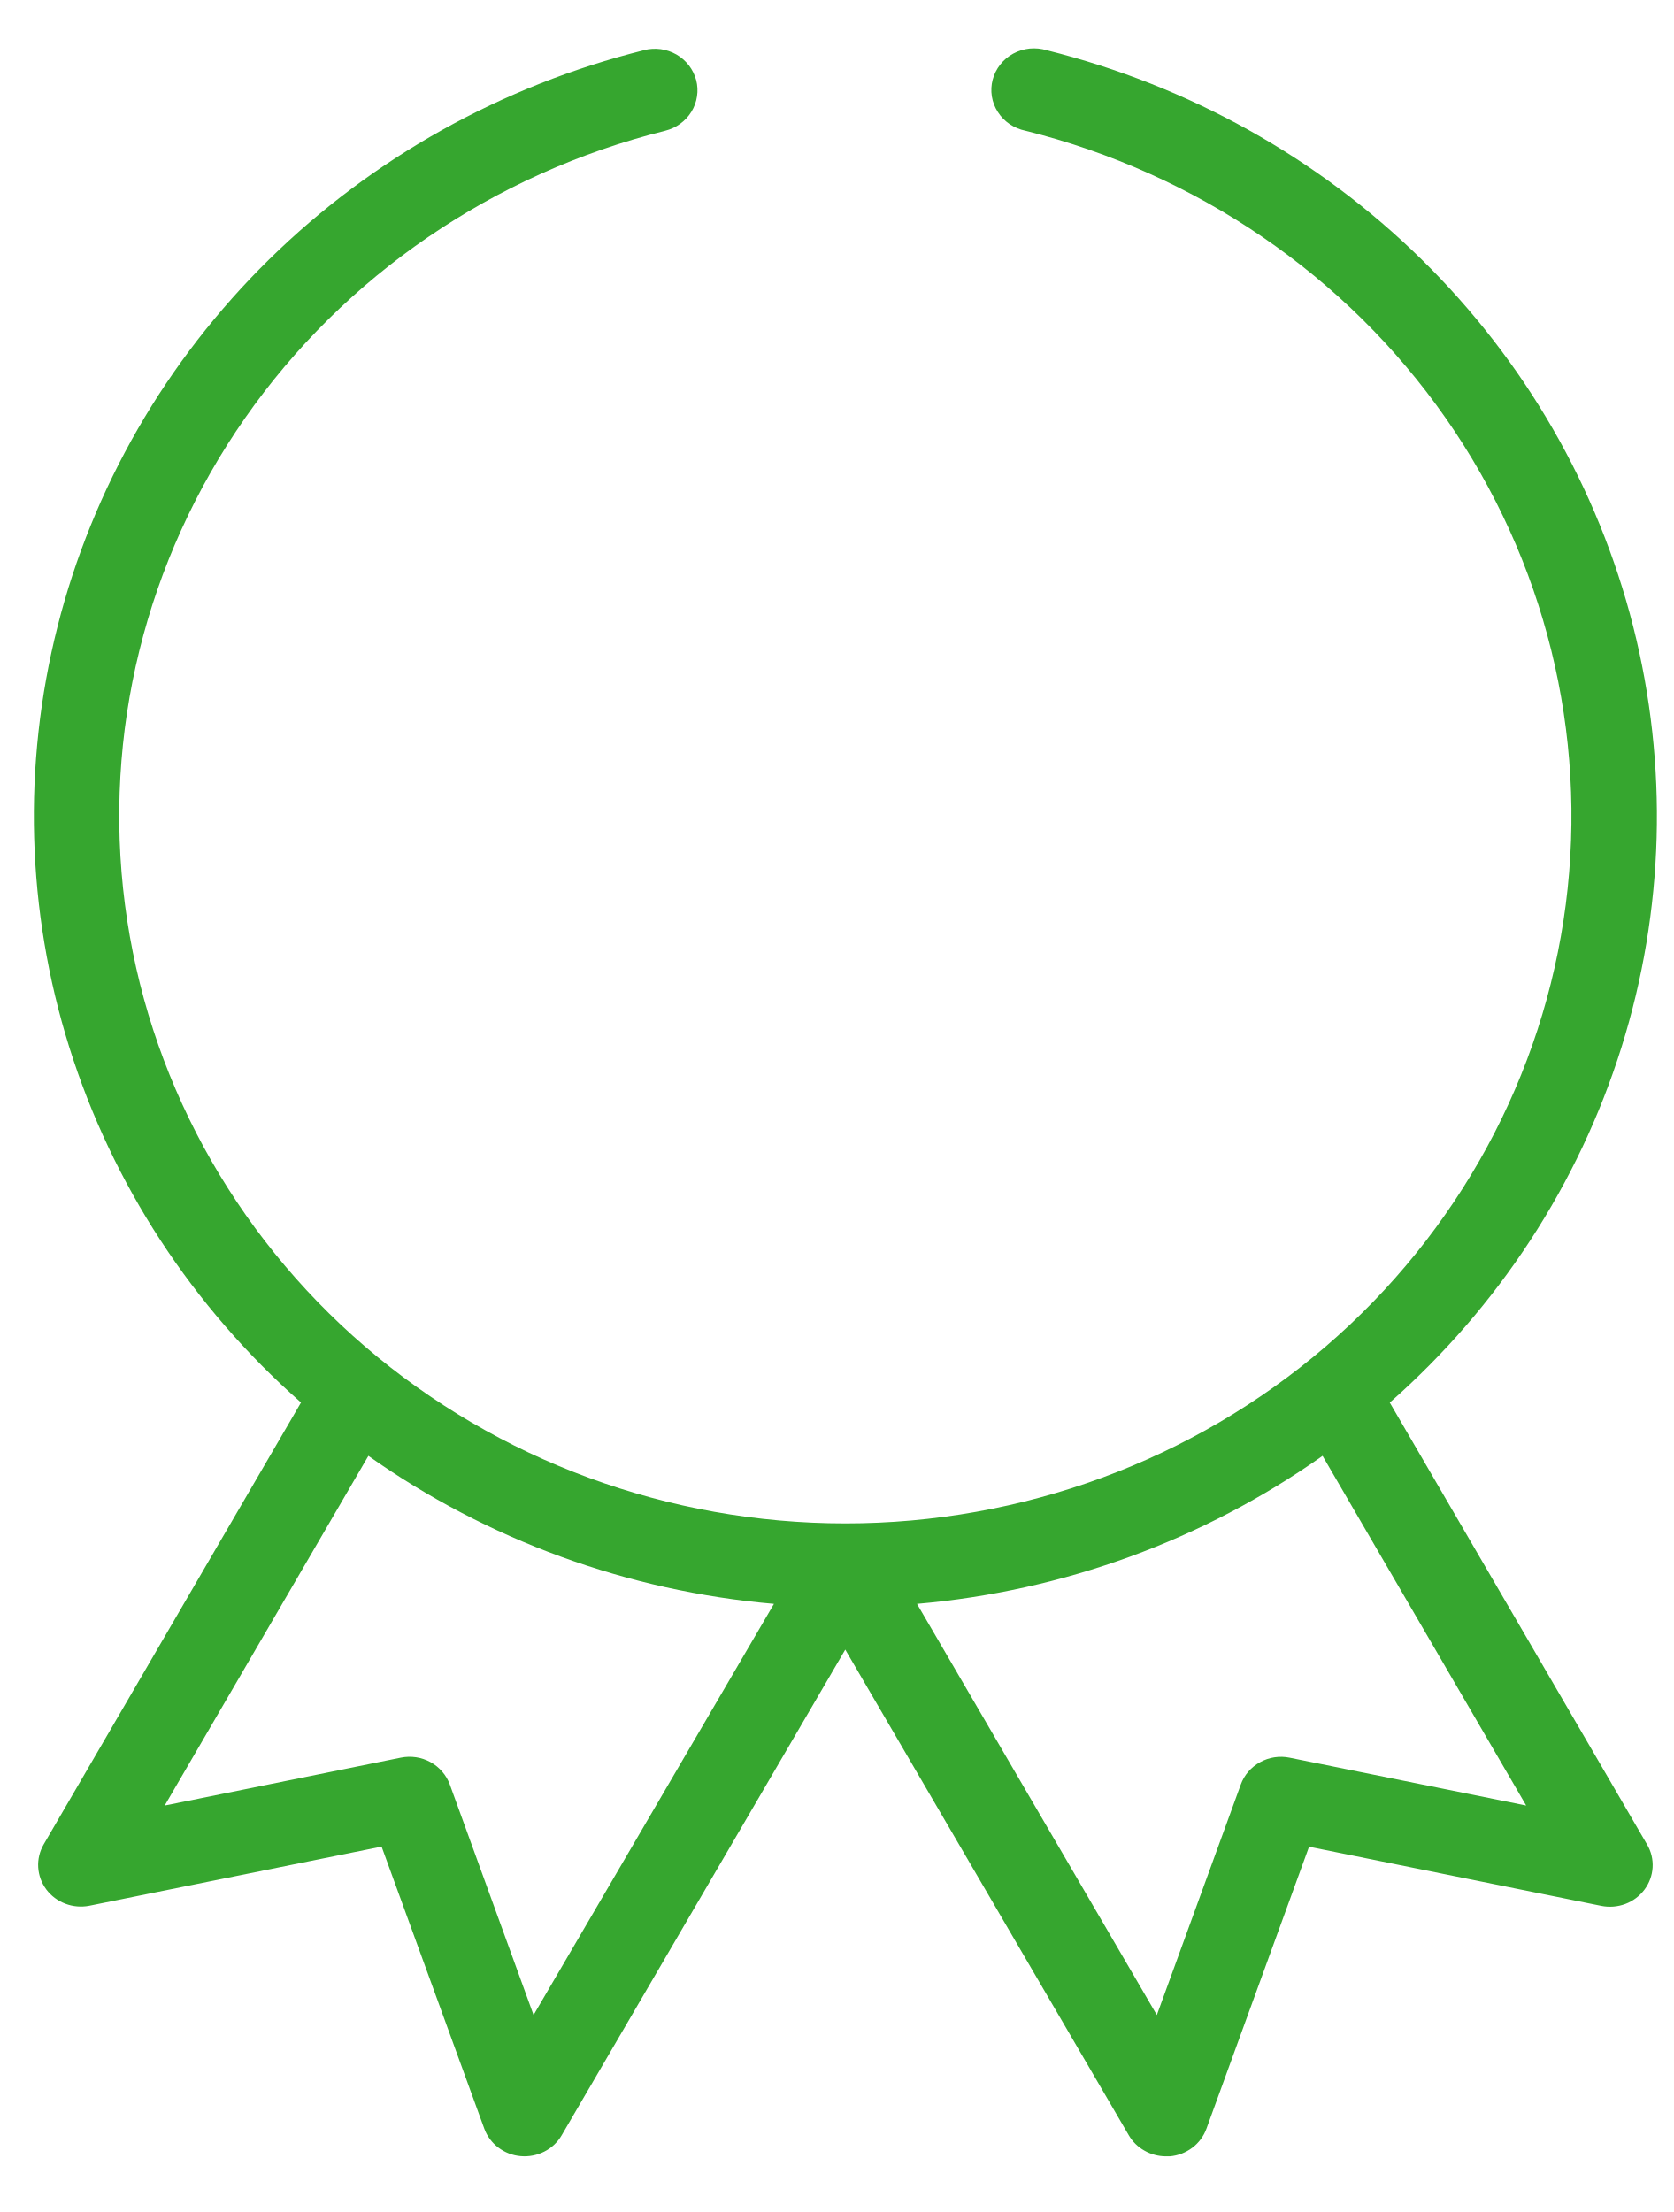
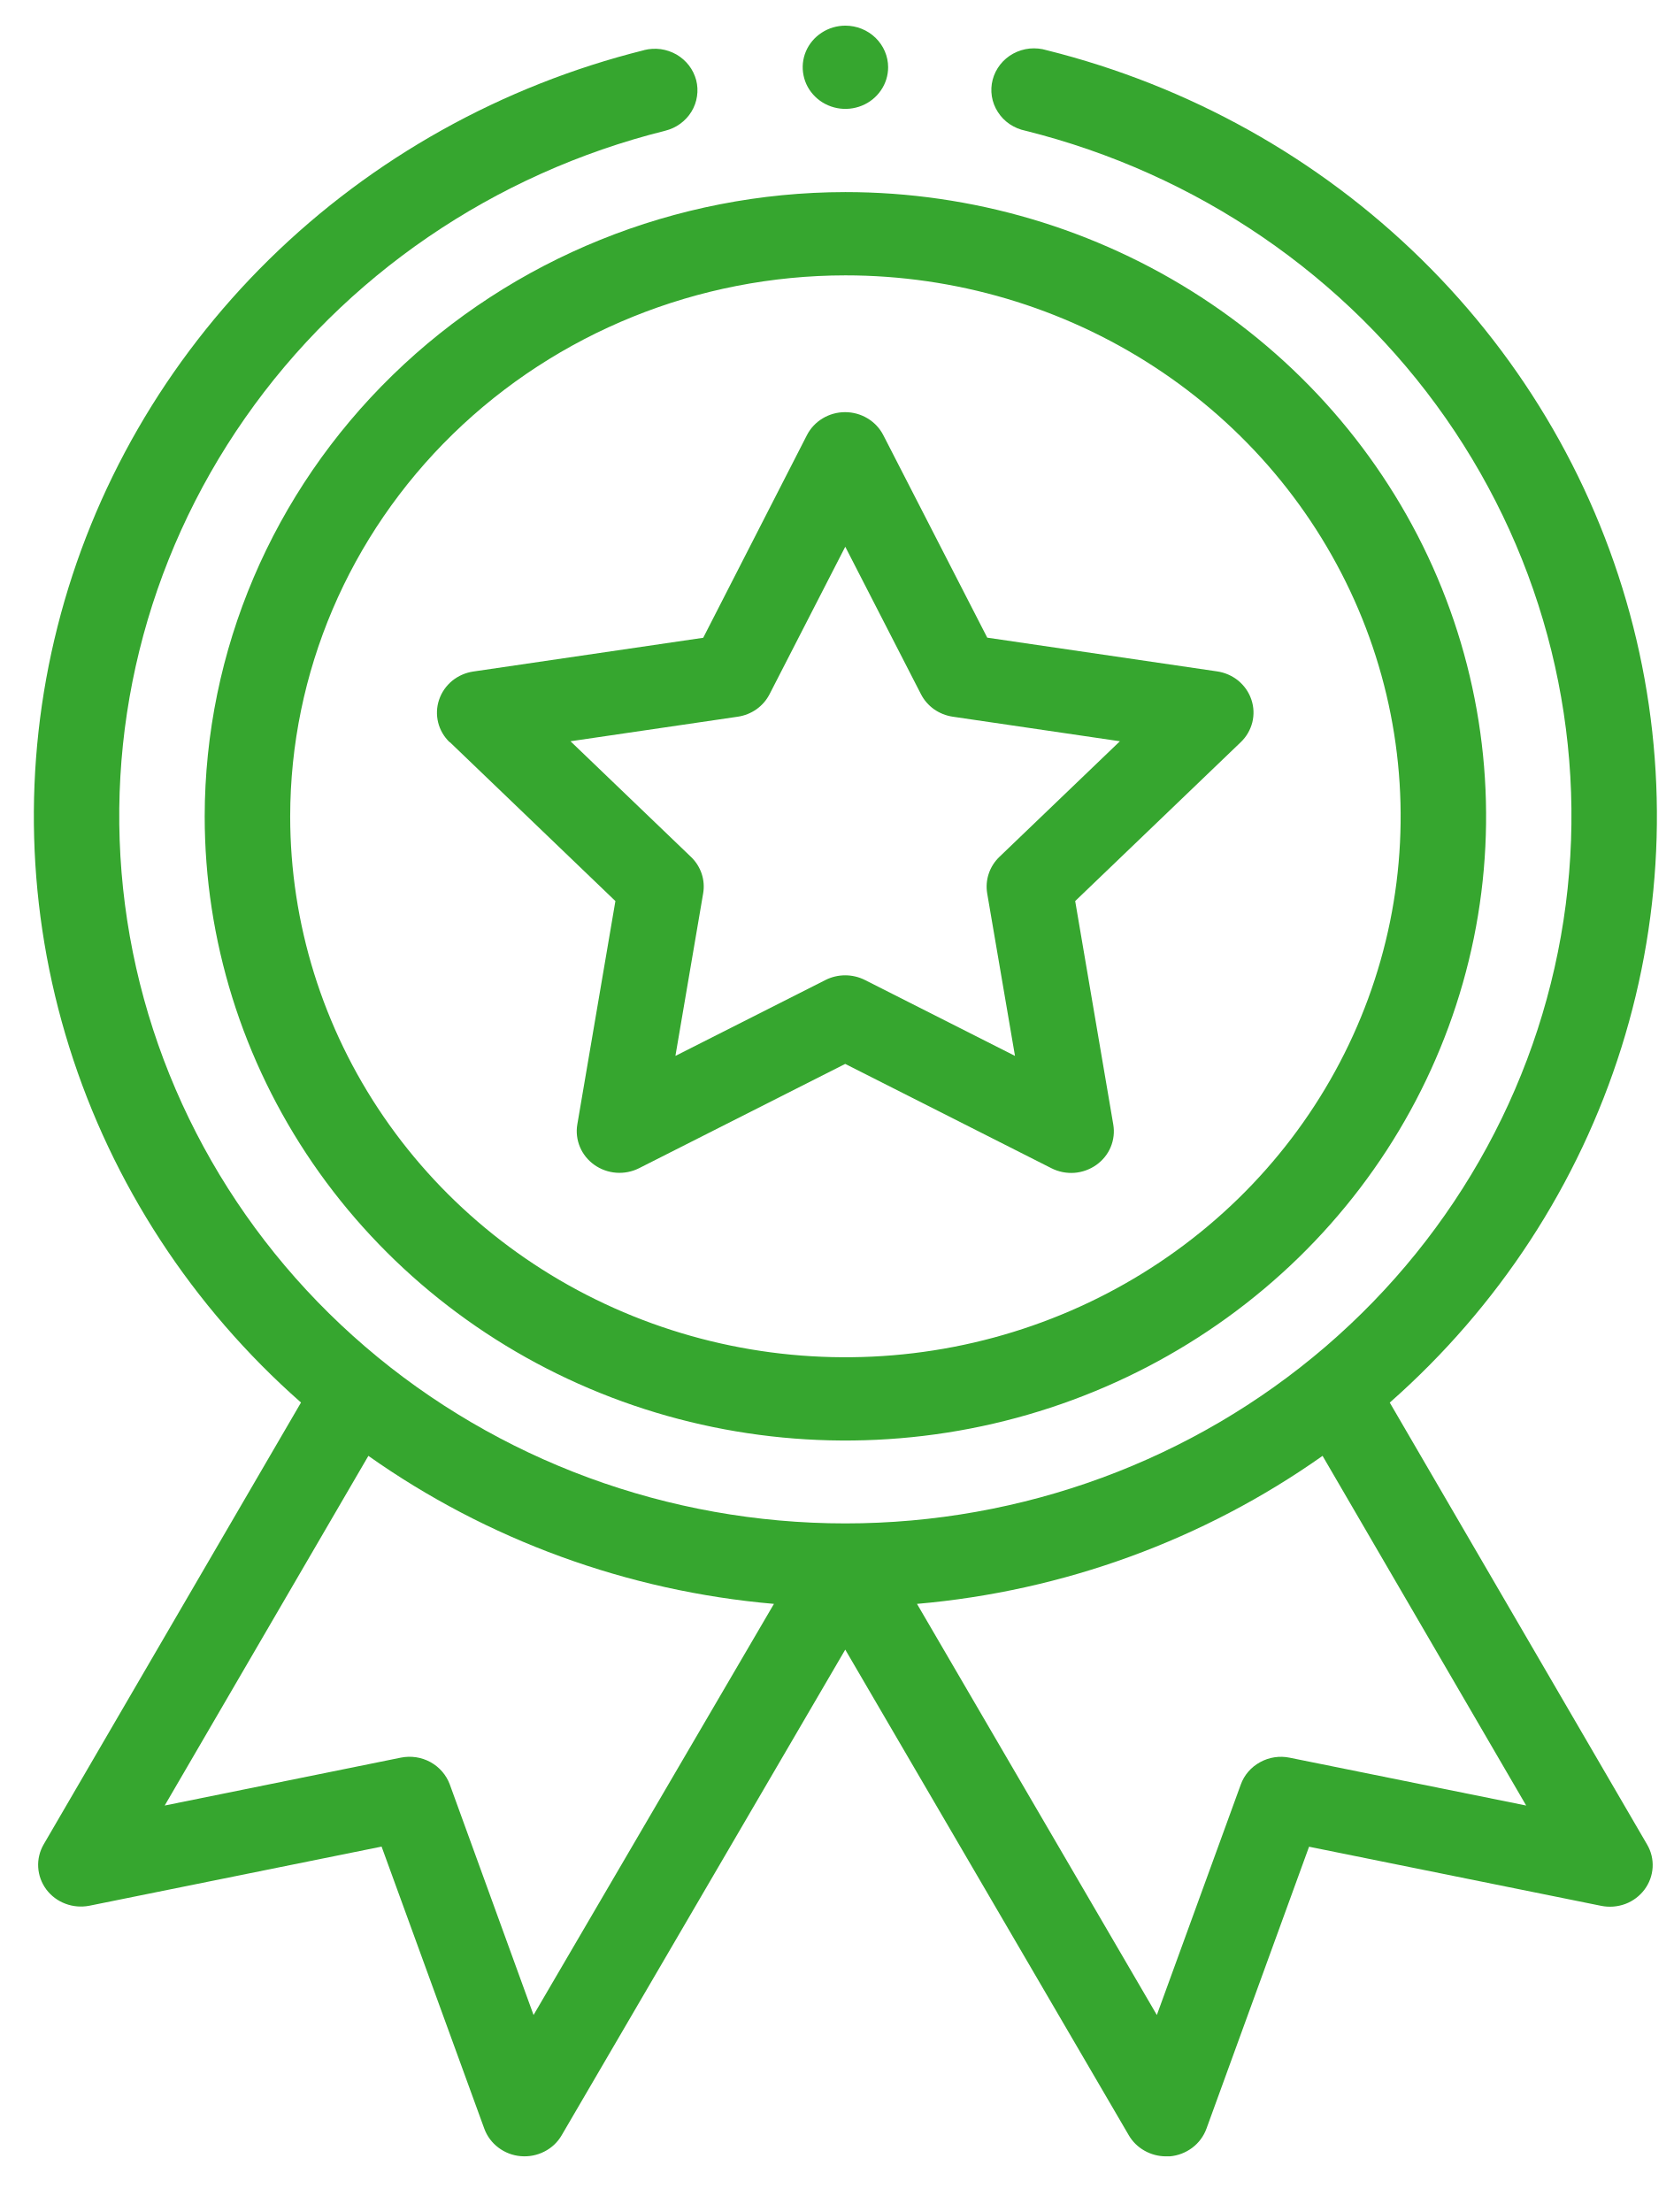
<svg xmlns="http://www.w3.org/2000/svg" width="28" height="37" viewBox="0 0 28 37" fill="none">
+   <path d="M3.424 13.655C3.424 15.72 4.053 17.738 5.23 19.456C6.408 21.173 8.082 22.511 10.04 23.301C11.998 24.091 14.153 24.298 16.232 23.895C18.311 23.492 20.221 22.498 21.72 21.038C23.218 19.578 24.239 17.717 24.653 15.692C25.066 13.666 24.854 11.567 24.043 9.659C23.232 7.751 21.858 6.12 20.096 4.973C18.333 3.826 16.261 3.213 14.141 3.213C11.3 3.216 8.576 4.318 6.567 6.275C4.557 8.232 3.427 10.886 3.424 13.655ZM14.141 4.606C15.978 4.606 17.774 5.137 19.301 6.131C20.829 7.125 22.019 8.539 22.722 10.192C23.425 11.845 23.609 13.665 23.251 15.42C22.892 17.175 22.008 18.787 20.709 20.053C19.41 21.318 17.755 22.18 15.953 22.529C14.152 22.878 12.284 22.699 10.587 22.014C8.89 21.329 7.44 20.17 6.419 18.682C5.398 17.194 4.854 15.444 4.854 13.655C4.856 11.256 5.836 8.956 7.577 7.259C9.318 5.563 11.679 4.608 14.141 4.606V4.606Z" fill="#36A62F" />
+   <path d="M7.524 12.413L10.294 15.072L9.657 18.808C9.635 18.935 9.651 19.066 9.701 19.186C9.751 19.305 9.834 19.408 9.941 19.484C10.048 19.56 10.175 19.606 10.307 19.616C10.439 19.626 10.571 19.6 10.689 19.541L14.138 17.796L17.588 19.541C17.706 19.601 17.838 19.627 17.971 19.618C18.103 19.608 18.23 19.562 18.338 19.486C18.445 19.41 18.529 19.307 18.579 19.187C18.629 19.067 18.644 18.936 18.622 18.809L17.985 15.072L20.755 12.414C20.85 12.323 20.916 12.208 20.948 12.083C20.979 11.957 20.974 11.825 20.932 11.702C20.891 11.579 20.815 11.47 20.714 11.386C20.612 11.303 20.489 11.249 20.357 11.23L16.514 10.666L14.775 7.278C14.716 7.163 14.625 7.066 14.512 6.998C14.399 6.93 14.269 6.894 14.136 6.894C14.004 6.894 13.874 6.93 13.761 6.998C13.648 7.066 13.557 7.163 13.498 7.278L11.763 10.668L7.92 11.232C7.788 11.251 7.665 11.305 7.563 11.388C7.462 11.472 7.386 11.581 7.345 11.704C7.303 11.827 7.298 11.959 7.329 12.085C7.36 12.21 7.427 12.325 7.522 12.416L7.524 12.413ZM12.343 11.988C12.456 11.971 12.563 11.928 12.655 11.863C12.747 11.797 12.822 11.711 12.873 11.611L14.139 9.145L15.405 11.611C15.456 11.711 15.531 11.797 15.623 11.863C15.716 11.928 15.823 11.971 15.936 11.988L18.733 12.399L16.717 14.333C16.636 14.411 16.574 14.508 16.539 14.614C16.503 14.72 16.495 14.833 16.513 14.943L16.978 17.662L14.467 16.392C14.365 16.341 14.252 16.314 14.138 16.314C14.023 16.314 13.91 16.341 13.809 16.392L11.298 17.662L11.762 14.943C11.781 14.833 11.772 14.72 11.737 14.614C11.701 14.508 11.64 14.411 11.558 14.333L9.543 12.399L12.343 11.988Z" fill="#36A62F" />
+   <path d="M14.856 1.125C14.856 1.263 14.814 1.398 14.735 1.512C14.657 1.626 14.545 1.716 14.415 1.768C14.284 1.821 14.14 1.835 14.002 1.808C13.863 1.781 13.736 1.715 13.636 1.617C13.536 1.52 13.468 1.396 13.441 1.261C13.413 1.126 13.427 0.986 13.481 0.859C13.535 0.732 13.627 0.623 13.744 0.547C13.862 0.47 14 0.429 14.141 0.429C14.331 0.429 14.512 0.503 14.646 0.633C14.78 0.764 14.856 0.941 14.856 1.125Z" fill="#36A62F" />
  <path d="M10.774 0.839C8.397 1.432 6.23 2.642 4.502 4.339C2.775 6.036 1.551 8.158 0.963 10.478C0.374 12.799 0.442 15.231 1.159 17.517C1.876 19.803 3.215 21.857 5.035 23.46L0.73 30.852C0.663 30.968 0.631 31.101 0.639 31.234C0.647 31.367 0.694 31.496 0.774 31.604C0.855 31.712 0.965 31.795 1.093 31.843C1.221 31.892 1.36 31.903 1.495 31.877L6.383 30.888L8.101 35.606C8.147 35.732 8.229 35.842 8.337 35.923C8.445 36.005 8.575 36.055 8.711 36.066C8.848 36.078 8.985 36.051 9.106 35.989C9.227 35.928 9.328 35.833 9.395 35.717L14.139 27.593L18.882 35.717C18.944 35.824 19.035 35.913 19.144 35.974C19.253 36.036 19.377 36.069 19.503 36.069C19.524 36.069 19.545 36.069 19.569 36.069C19.706 36.057 19.835 36.007 19.944 35.925C20.052 35.844 20.134 35.733 20.18 35.608L21.897 30.89L26.785 31.879C26.919 31.906 27.059 31.895 27.188 31.847C27.316 31.799 27.427 31.715 27.508 31.607C27.589 31.499 27.636 31.37 27.644 31.237C27.652 31.103 27.62 30.97 27.552 30.854L23.247 23.461C25.067 21.858 26.406 19.804 27.123 17.518C27.84 15.232 27.908 12.8 27.319 10.479C26.73 8.159 25.507 6.037 23.78 4.34C22.052 2.642 19.885 1.433 17.509 0.84C17.416 0.812 17.319 0.803 17.223 0.812C17.126 0.822 17.033 0.851 16.948 0.897C16.864 0.943 16.79 1.005 16.731 1.08C16.672 1.155 16.629 1.241 16.605 1.332C16.581 1.423 16.576 1.518 16.591 1.612C16.606 1.705 16.64 1.794 16.692 1.874C16.743 1.954 16.81 2.023 16.89 2.077C16.97 2.13 17.059 2.168 17.154 2.187C20.02 2.902 22.519 4.611 24.183 6.994C25.847 9.377 26.561 12.27 26.191 15.129C25.821 17.988 24.392 20.618 22.174 22.524C19.955 24.43 17.099 25.482 14.14 25.482C11.182 25.482 8.326 24.43 6.107 22.524C3.889 20.618 2.46 17.988 2.09 15.129C1.72 12.27 2.434 9.377 4.098 6.994C5.762 4.611 8.261 2.902 11.127 2.187C11.218 2.164 11.304 2.125 11.379 2.07C11.454 2.015 11.518 1.947 11.566 1.868C11.614 1.789 11.646 1.702 11.659 1.611C11.673 1.521 11.668 1.428 11.645 1.339C11.621 1.251 11.58 1.167 11.524 1.094C11.467 1.021 11.397 0.959 11.316 0.912C11.235 0.866 11.145 0.835 11.052 0.822C10.959 0.81 10.864 0.815 10.773 0.838L10.774 0.839ZM8.925 33.705L7.524 29.849C7.466 29.691 7.351 29.558 7.201 29.475C7.05 29.392 6.874 29.366 6.705 29.4L2.755 30.201L6.162 24.352C8.152 25.759 10.496 26.615 12.946 26.828L8.925 33.705ZM21.573 29.401C21.404 29.366 21.228 29.393 21.078 29.476C20.927 29.558 20.812 29.691 20.755 29.85L19.351 33.705L15.339 26.828C17.788 26.615 20.133 25.759 22.123 24.352L25.529 30.201L21.573 29.401Z" fill="#36A62F" />
</svg>
